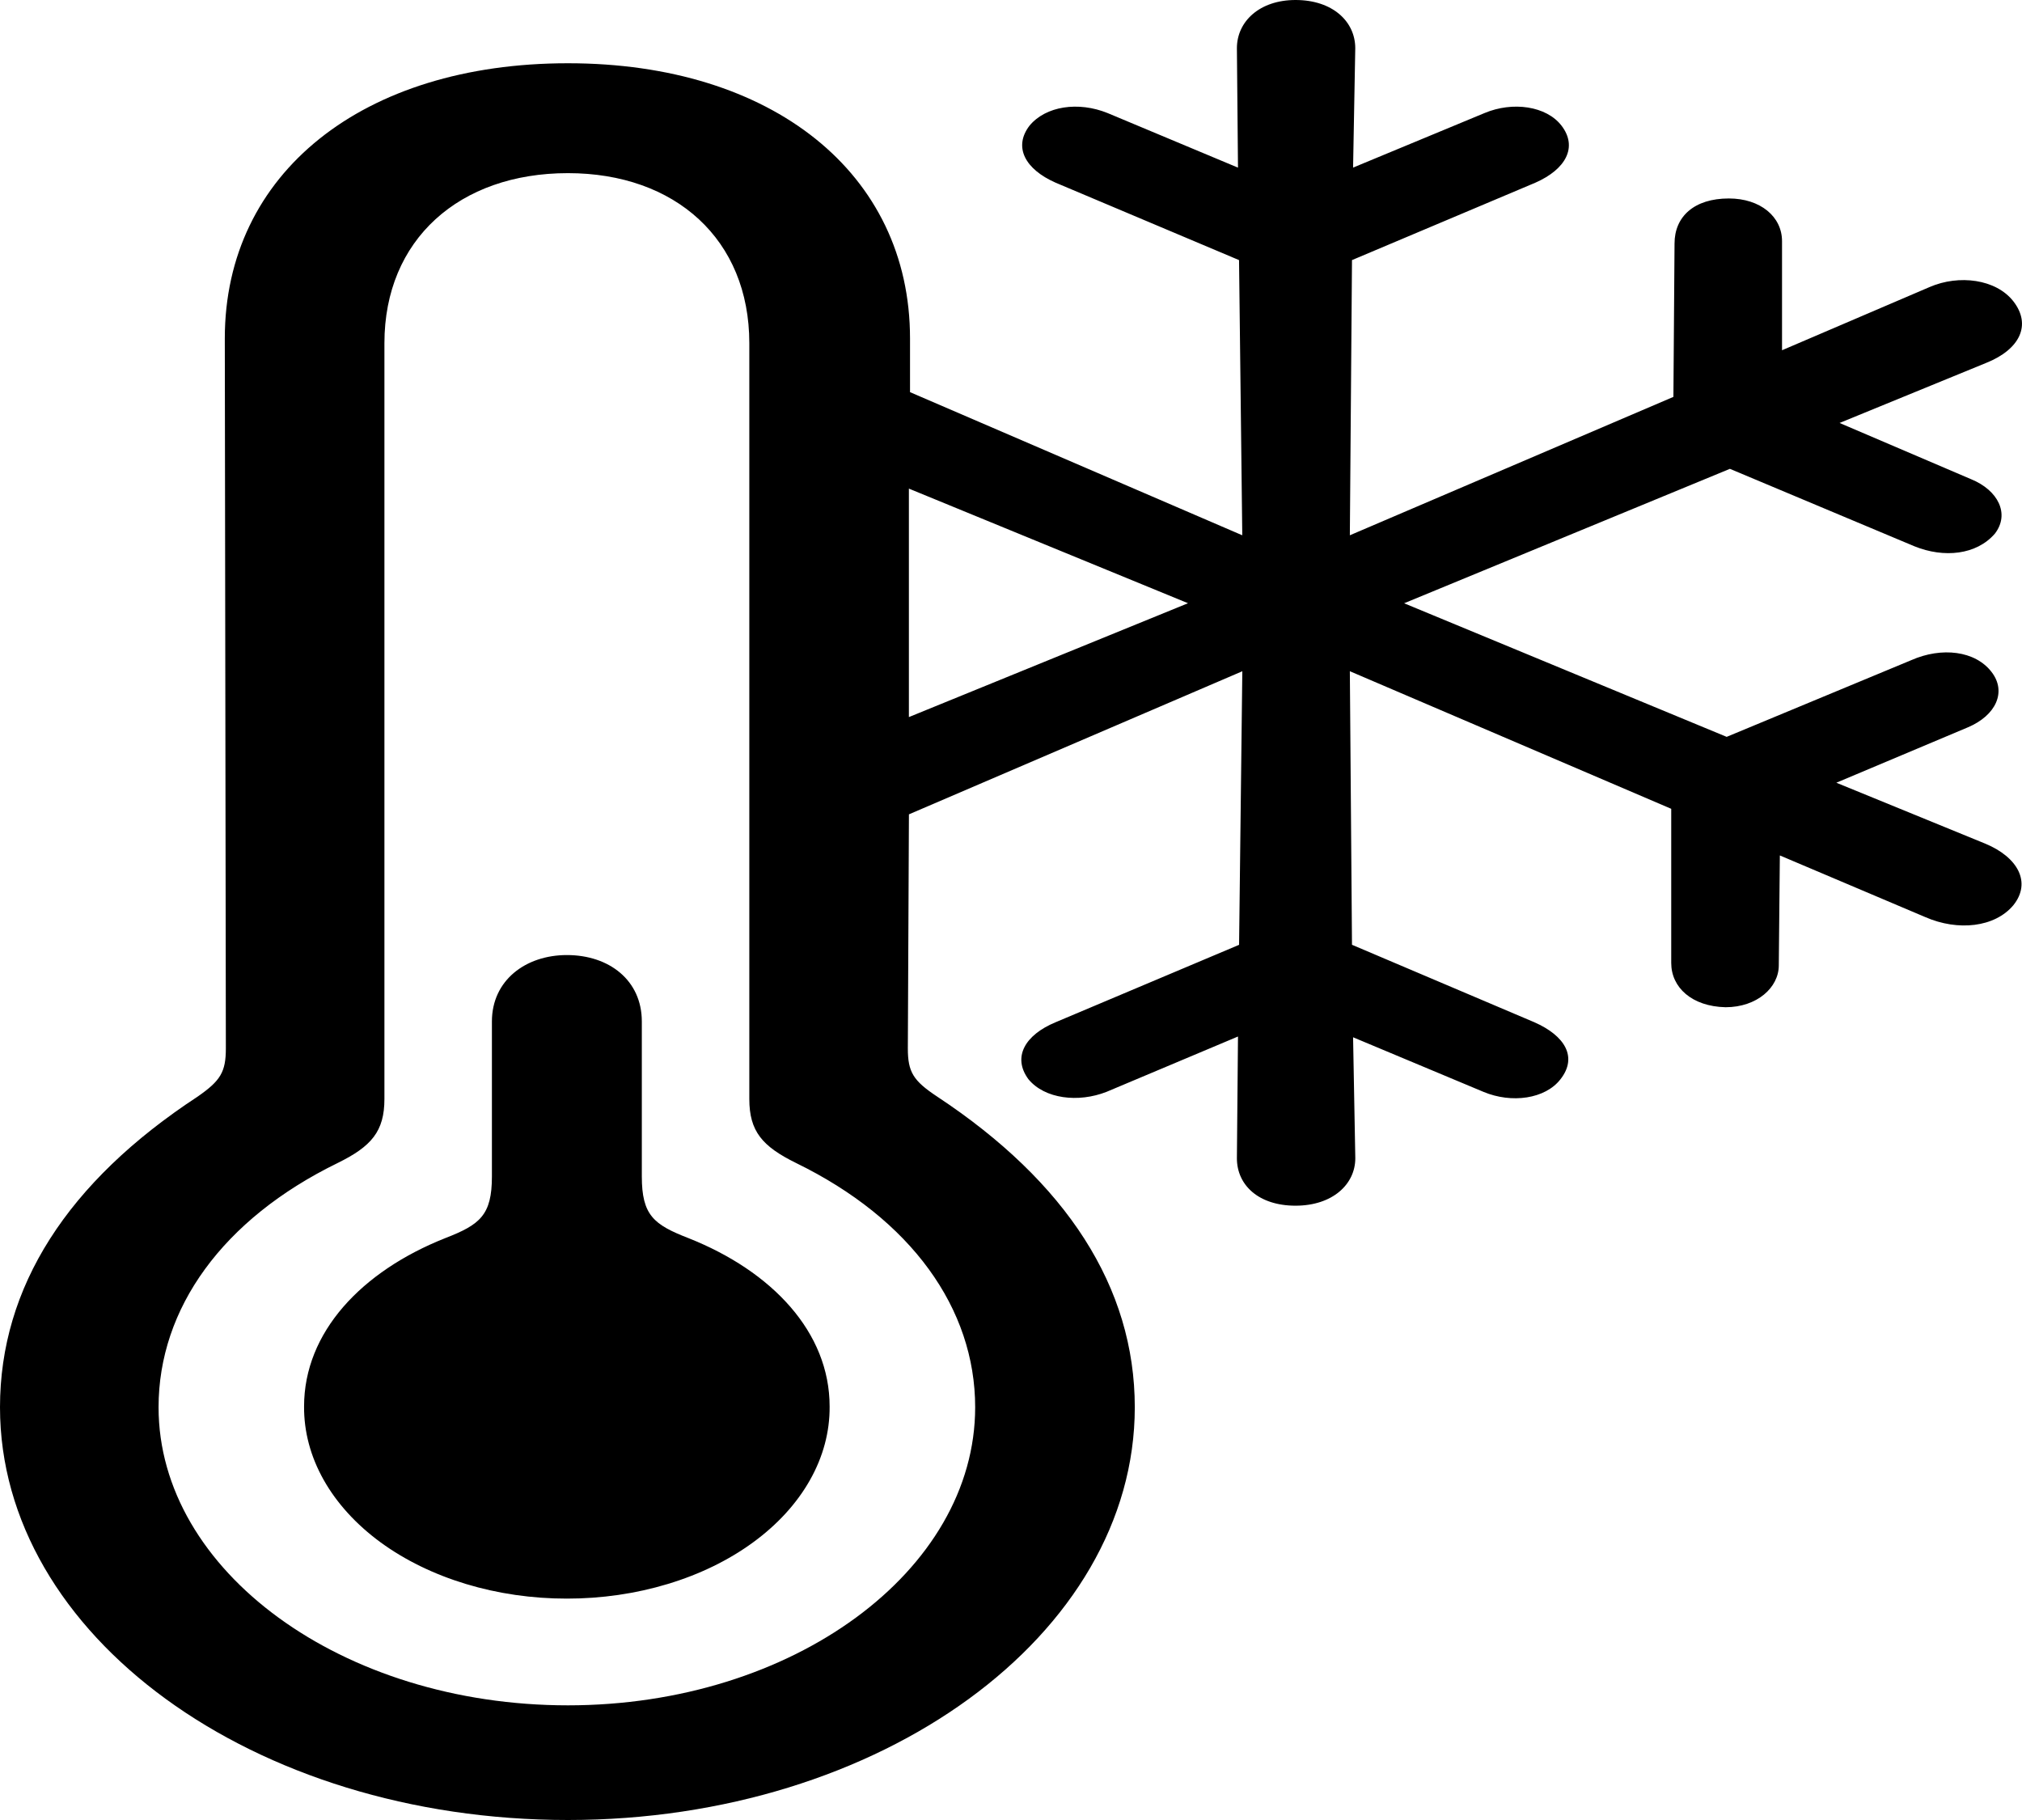
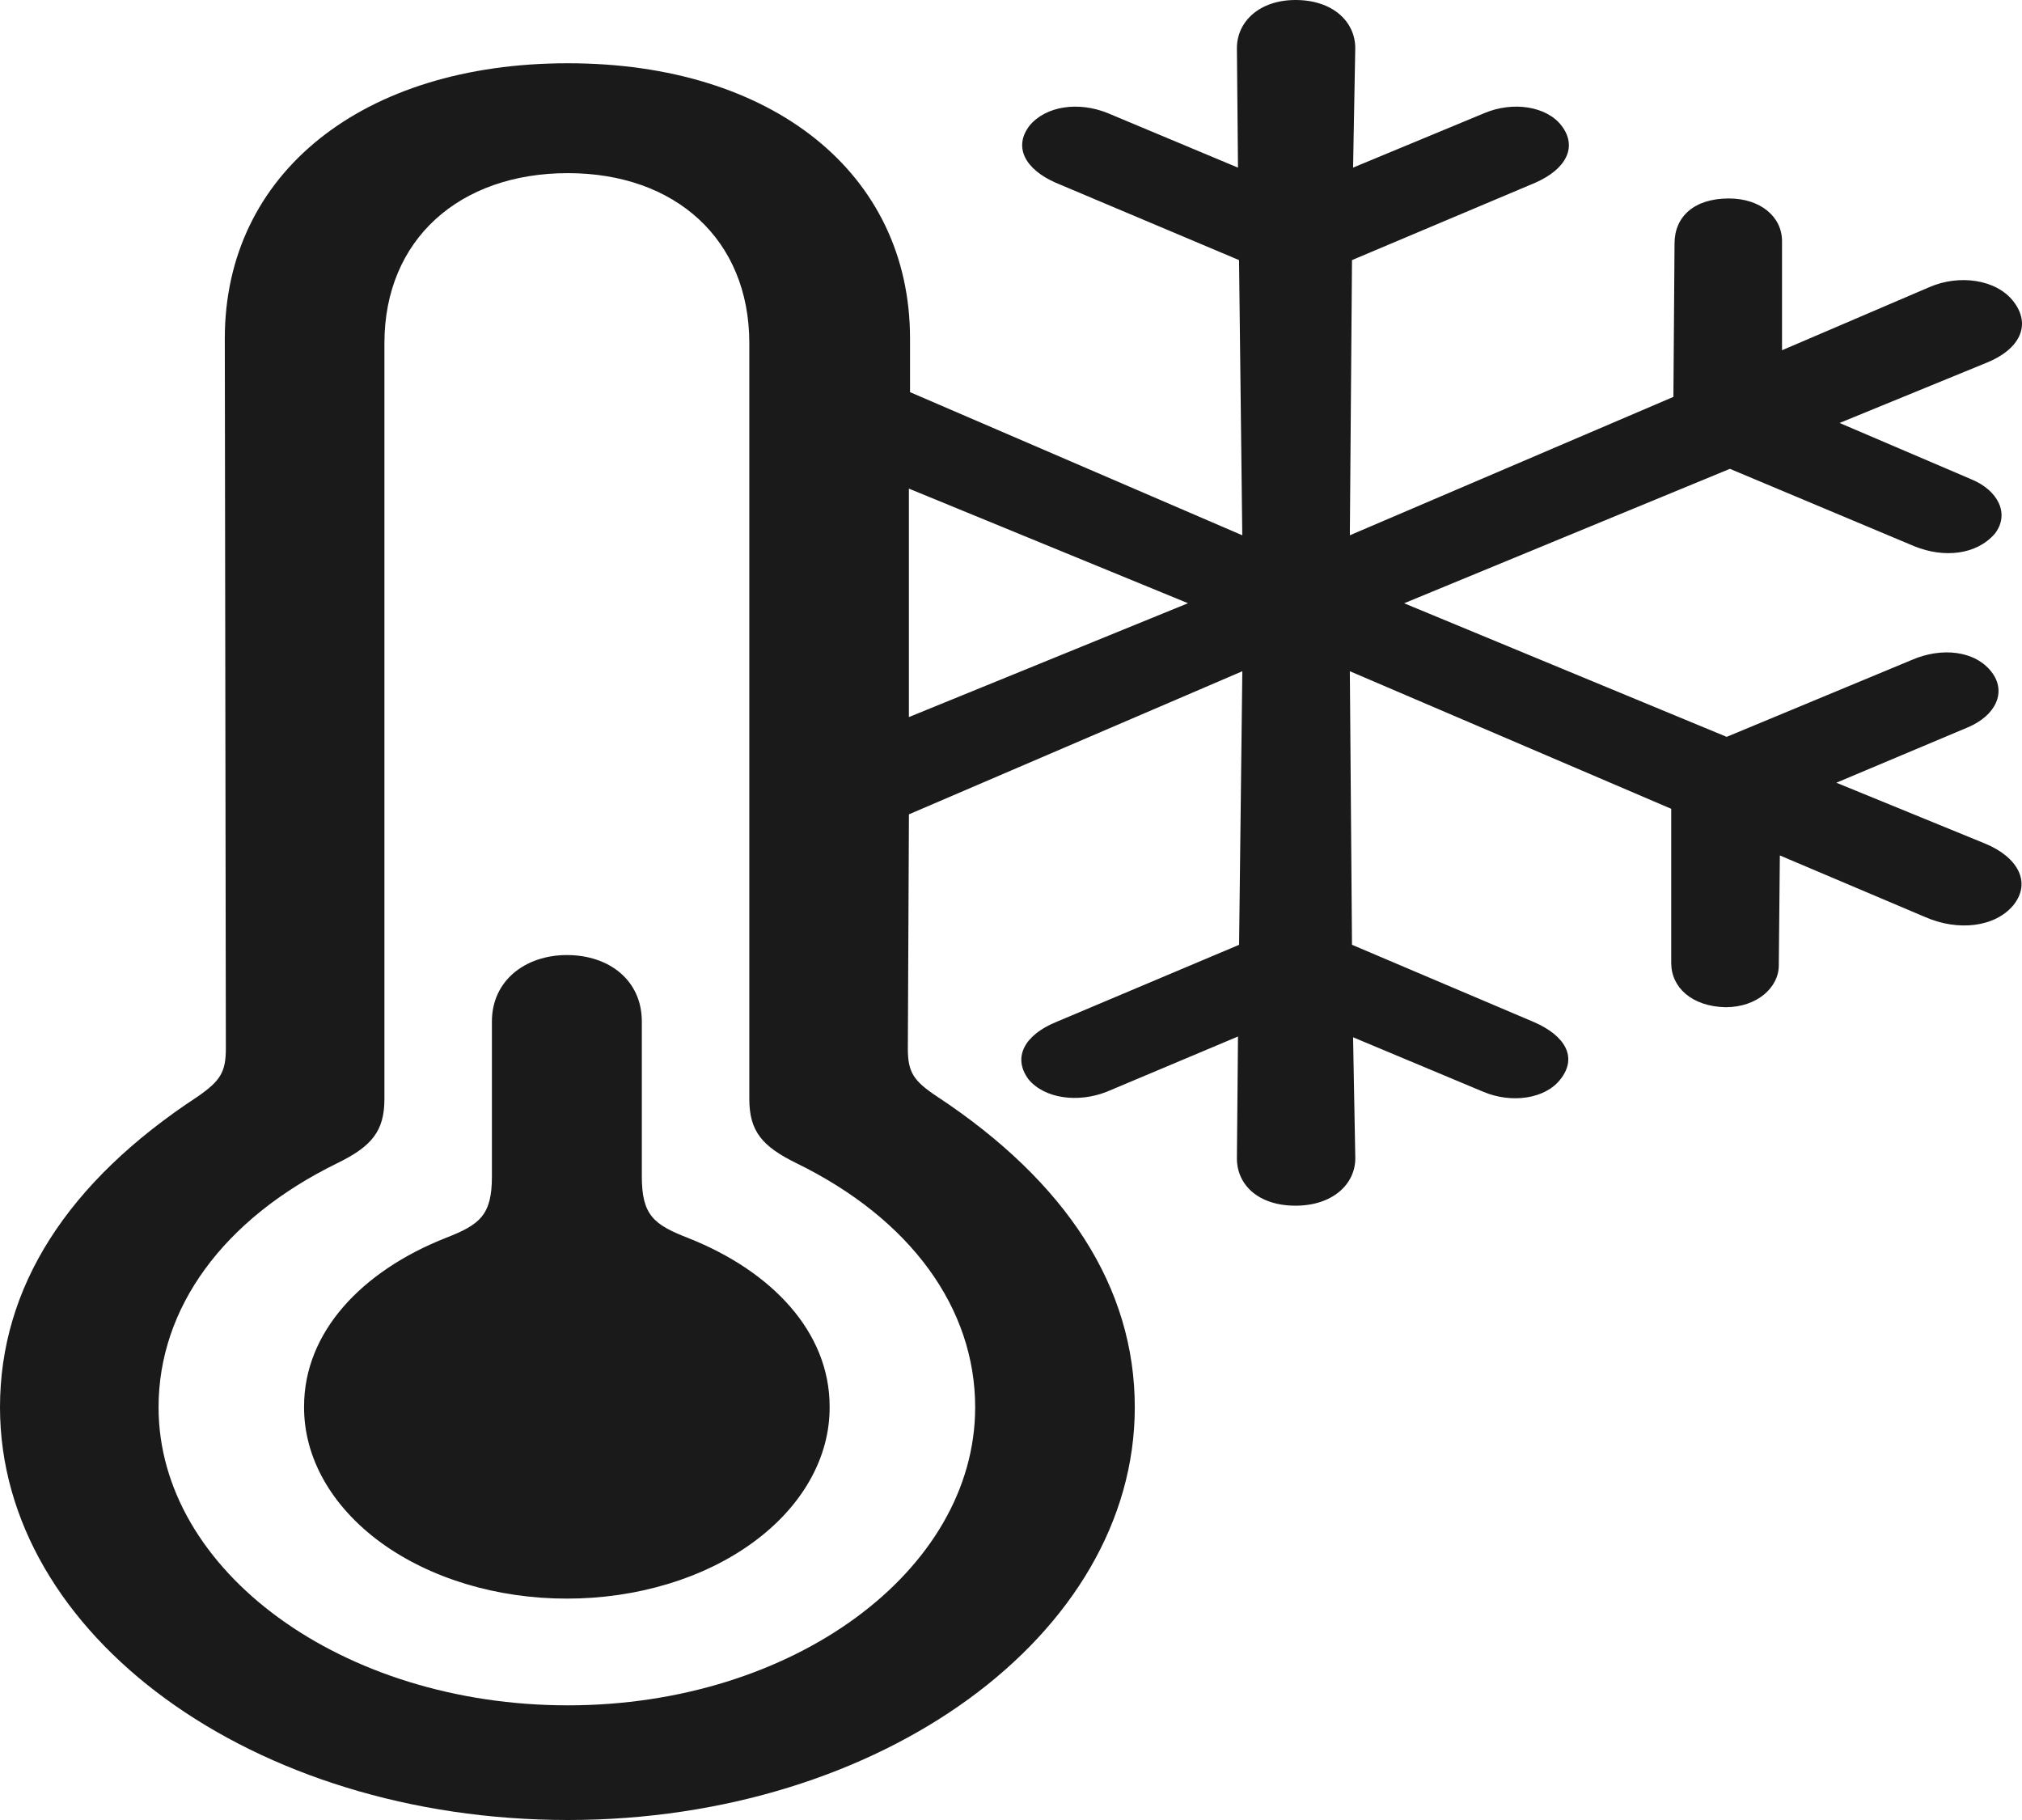
<svg xmlns="http://www.w3.org/2000/svg" width="50" height="45" viewBox="0 0 50 45" fill="none">
-   <path d="M14.044 45C21.778 45 28.061 40.425 28.061 34.795C28.061 31.825 26.37 29.224 23.175 27.114C22.583 26.722 22.449 26.508 22.449 25.921L22.476 20.135L30.72 16.597L30.64 23.361L26.101 25.276C25.349 25.588 25.027 26.136 25.431 26.684C25.833 27.172 26.666 27.27 27.363 26.996L30.613 25.628L30.586 28.639C30.586 29.302 31.123 29.811 32.036 29.811C32.949 29.811 33.514 29.283 33.514 28.638L33.459 25.647L36.682 26.996C37.38 27.289 38.212 27.172 38.588 26.684C39.018 26.136 38.696 25.608 37.943 25.276L33.432 23.36L33.379 16.596L41.326 19.998V23.809C41.326 24.416 41.837 24.885 42.669 24.904C43.448 24.904 43.986 24.416 43.986 23.869L44.012 21.151L47.61 22.676C48.416 23.028 49.328 22.93 49.786 22.382C50.242 21.815 49.893 21.19 49.088 20.858L45.409 19.353L48.658 17.985C49.357 17.691 49.625 17.105 49.249 16.617C48.846 16.088 48.013 15.991 47.261 16.323L42.697 18.219L34.721 14.916L42.777 11.592L47.342 13.508C48.067 13.801 48.872 13.723 49.329 13.195C49.705 12.707 49.41 12.12 48.738 11.847L45.489 10.458L49.114 8.973C49.947 8.64 50.242 8.034 49.785 7.448C49.356 6.901 48.443 6.783 47.718 7.096L44.066 8.66V5.963C44.066 5.356 43.529 4.907 42.751 4.907C41.891 4.907 41.408 5.357 41.408 6.021L41.38 9.813L33.379 13.235L33.432 6.431L37.969 4.516C38.722 4.184 39.018 3.636 38.614 3.108C38.239 2.62 37.407 2.502 36.708 2.796L33.459 4.144L33.513 1.193C33.513 0.528 32.949 0 32.036 0C31.15 0 30.586 0.528 30.586 1.193L30.613 4.145L27.39 2.796C26.666 2.502 25.859 2.621 25.457 3.108C25.054 3.636 25.349 4.184 26.101 4.516L30.639 6.431L30.719 13.235L22.503 9.696V8.367C22.503 4.281 19.092 1.564 14.044 1.564C8.969 1.564 5.559 4.281 5.559 8.367L5.585 25.921C5.585 26.508 5.451 26.722 4.887 27.114C1.665 29.224 0 31.825 0 34.795C0 40.425 6.257 45 14.044 45ZM14.044 42.165C8.459 42.165 3.921 38.842 3.921 34.795C3.921 32.352 5.505 30.143 8.351 28.755C9.184 28.345 9.506 27.974 9.506 27.172V8.484C9.506 5.923 11.359 4.281 14.043 4.281C16.702 4.281 18.529 5.923 18.529 8.485V27.172C18.529 27.973 18.851 28.345 19.684 28.755C22.53 30.143 24.114 32.353 24.114 34.795C24.114 38.842 19.603 42.165 14.043 42.165M29.377 14.915L22.475 17.73V12.081L29.377 14.915ZM14.017 39.526C14.873 39.527 15.72 39.404 16.511 39.165C17.301 38.927 18.019 38.577 18.623 38.135C19.227 37.694 19.705 37.17 20.03 36.593C20.355 36.017 20.52 35.399 20.515 34.776C20.515 32.939 19.092 31.433 17.024 30.613C16.165 30.28 15.871 30.046 15.871 29.087V25.256C15.871 24.24 15.065 23.614 14.018 23.614C12.997 23.614 12.164 24.24 12.164 25.256V29.087C12.164 30.046 11.869 30.28 11.01 30.613C8.942 31.433 7.519 32.939 7.519 34.776C7.515 35.399 7.68 36.017 8.005 36.593C8.33 37.169 8.808 37.693 9.411 38.135C10.015 38.576 10.733 38.926 11.523 39.165C12.314 39.404 13.161 39.527 14.017 39.526Z" fill="black" />
+   <path d="M14.044 45C21.778 45 28.061 40.425 28.061 34.795C28.061 31.825 26.37 29.224 23.175 27.114C22.583 26.722 22.449 26.508 22.449 25.921L22.476 20.135L30.72 16.597L30.64 23.361L26.101 25.276C25.349 25.588 25.027 26.136 25.431 26.684C25.833 27.172 26.666 27.27 27.363 26.996L30.613 25.628L30.586 28.639C30.586 29.302 31.123 29.811 32.036 29.811C32.949 29.811 33.514 29.283 33.514 28.638L33.459 25.647L36.682 26.996C37.38 27.289 38.212 27.172 38.588 26.684C39.018 26.136 38.696 25.608 37.943 25.276L33.432 23.36L33.379 16.596L41.326 19.998V23.809C41.326 24.416 41.837 24.885 42.669 24.904C43.448 24.904 43.986 24.416 43.986 23.869L44.012 21.151L47.61 22.676C48.416 23.028 49.328 22.93 49.786 22.382C50.242 21.815 49.893 21.19 49.088 20.858L45.409 19.353L48.658 17.985C49.357 17.691 49.625 17.105 49.249 16.617C48.846 16.088 48.013 15.991 47.261 16.323L42.697 18.219L34.721 14.916L42.777 11.592L47.342 13.508C48.067 13.801 48.872 13.723 49.329 13.195C49.705 12.707 49.41 12.12 48.738 11.847L45.489 10.458L49.114 8.973C49.947 8.64 50.242 8.034 49.785 7.448C49.356 6.901 48.443 6.783 47.718 7.096L44.066 8.66V5.963C44.066 5.356 43.529 4.907 42.751 4.907C41.891 4.907 41.408 5.357 41.408 6.021L41.38 9.813L33.379 13.235L33.432 6.431L37.969 4.516C38.722 4.184 39.018 3.636 38.614 3.108C38.239 2.62 37.407 2.502 36.708 2.796L33.459 4.144L33.513 1.193C33.513 0.528 32.949 0 32.036 0C31.15 0 30.586 0.528 30.586 1.193L30.613 4.145L27.39 2.796C26.666 2.502 25.859 2.621 25.457 3.108C25.054 3.636 25.349 4.184 26.101 4.516L30.639 6.431L30.719 13.235L22.503 9.696V8.367C22.503 4.281 19.092 1.564 14.044 1.564C8.969 1.564 5.559 4.281 5.559 8.367L5.585 25.921C5.585 26.508 5.451 26.722 4.887 27.114C1.665 29.224 0 31.825 0 34.795C0 40.425 6.257 45 14.044 45ZM14.044 42.165C8.459 42.165 3.921 38.842 3.921 34.795C3.921 32.352 5.505 30.143 8.351 28.755C9.184 28.345 9.506 27.974 9.506 27.172V8.484C9.506 5.923 11.359 4.281 14.043 4.281C16.702 4.281 18.529 5.923 18.529 8.485V27.172C18.529 27.973 18.851 28.345 19.684 28.755C22.53 30.143 24.114 32.353 24.114 34.795C24.114 38.842 19.603 42.165 14.043 42.165M29.377 14.915L22.475 17.73V12.081L29.377 14.915ZM14.017 39.526C14.873 39.527 15.72 39.404 16.511 39.165C17.301 38.927 18.019 38.577 18.623 38.135C19.227 37.694 19.705 37.17 20.03 36.593C20.355 36.017 20.52 35.399 20.515 34.776C20.515 32.939 19.092 31.433 17.024 30.613C16.165 30.28 15.871 30.046 15.871 29.087V25.256C15.871 24.24 15.065 23.614 14.018 23.614C12.997 23.614 12.164 24.24 12.164 25.256V29.087C12.164 30.046 11.869 30.28 11.01 30.613C8.942 31.433 7.519 32.939 7.519 34.776C7.515 35.399 7.68 36.017 8.005 36.593C8.33 37.169 8.808 37.693 9.411 38.135C10.015 38.576 10.733 38.926 11.523 39.165C12.314 39.404 13.161 39.527 14.017 39.526Z" fill="#1A1A1A" />
</svg>
